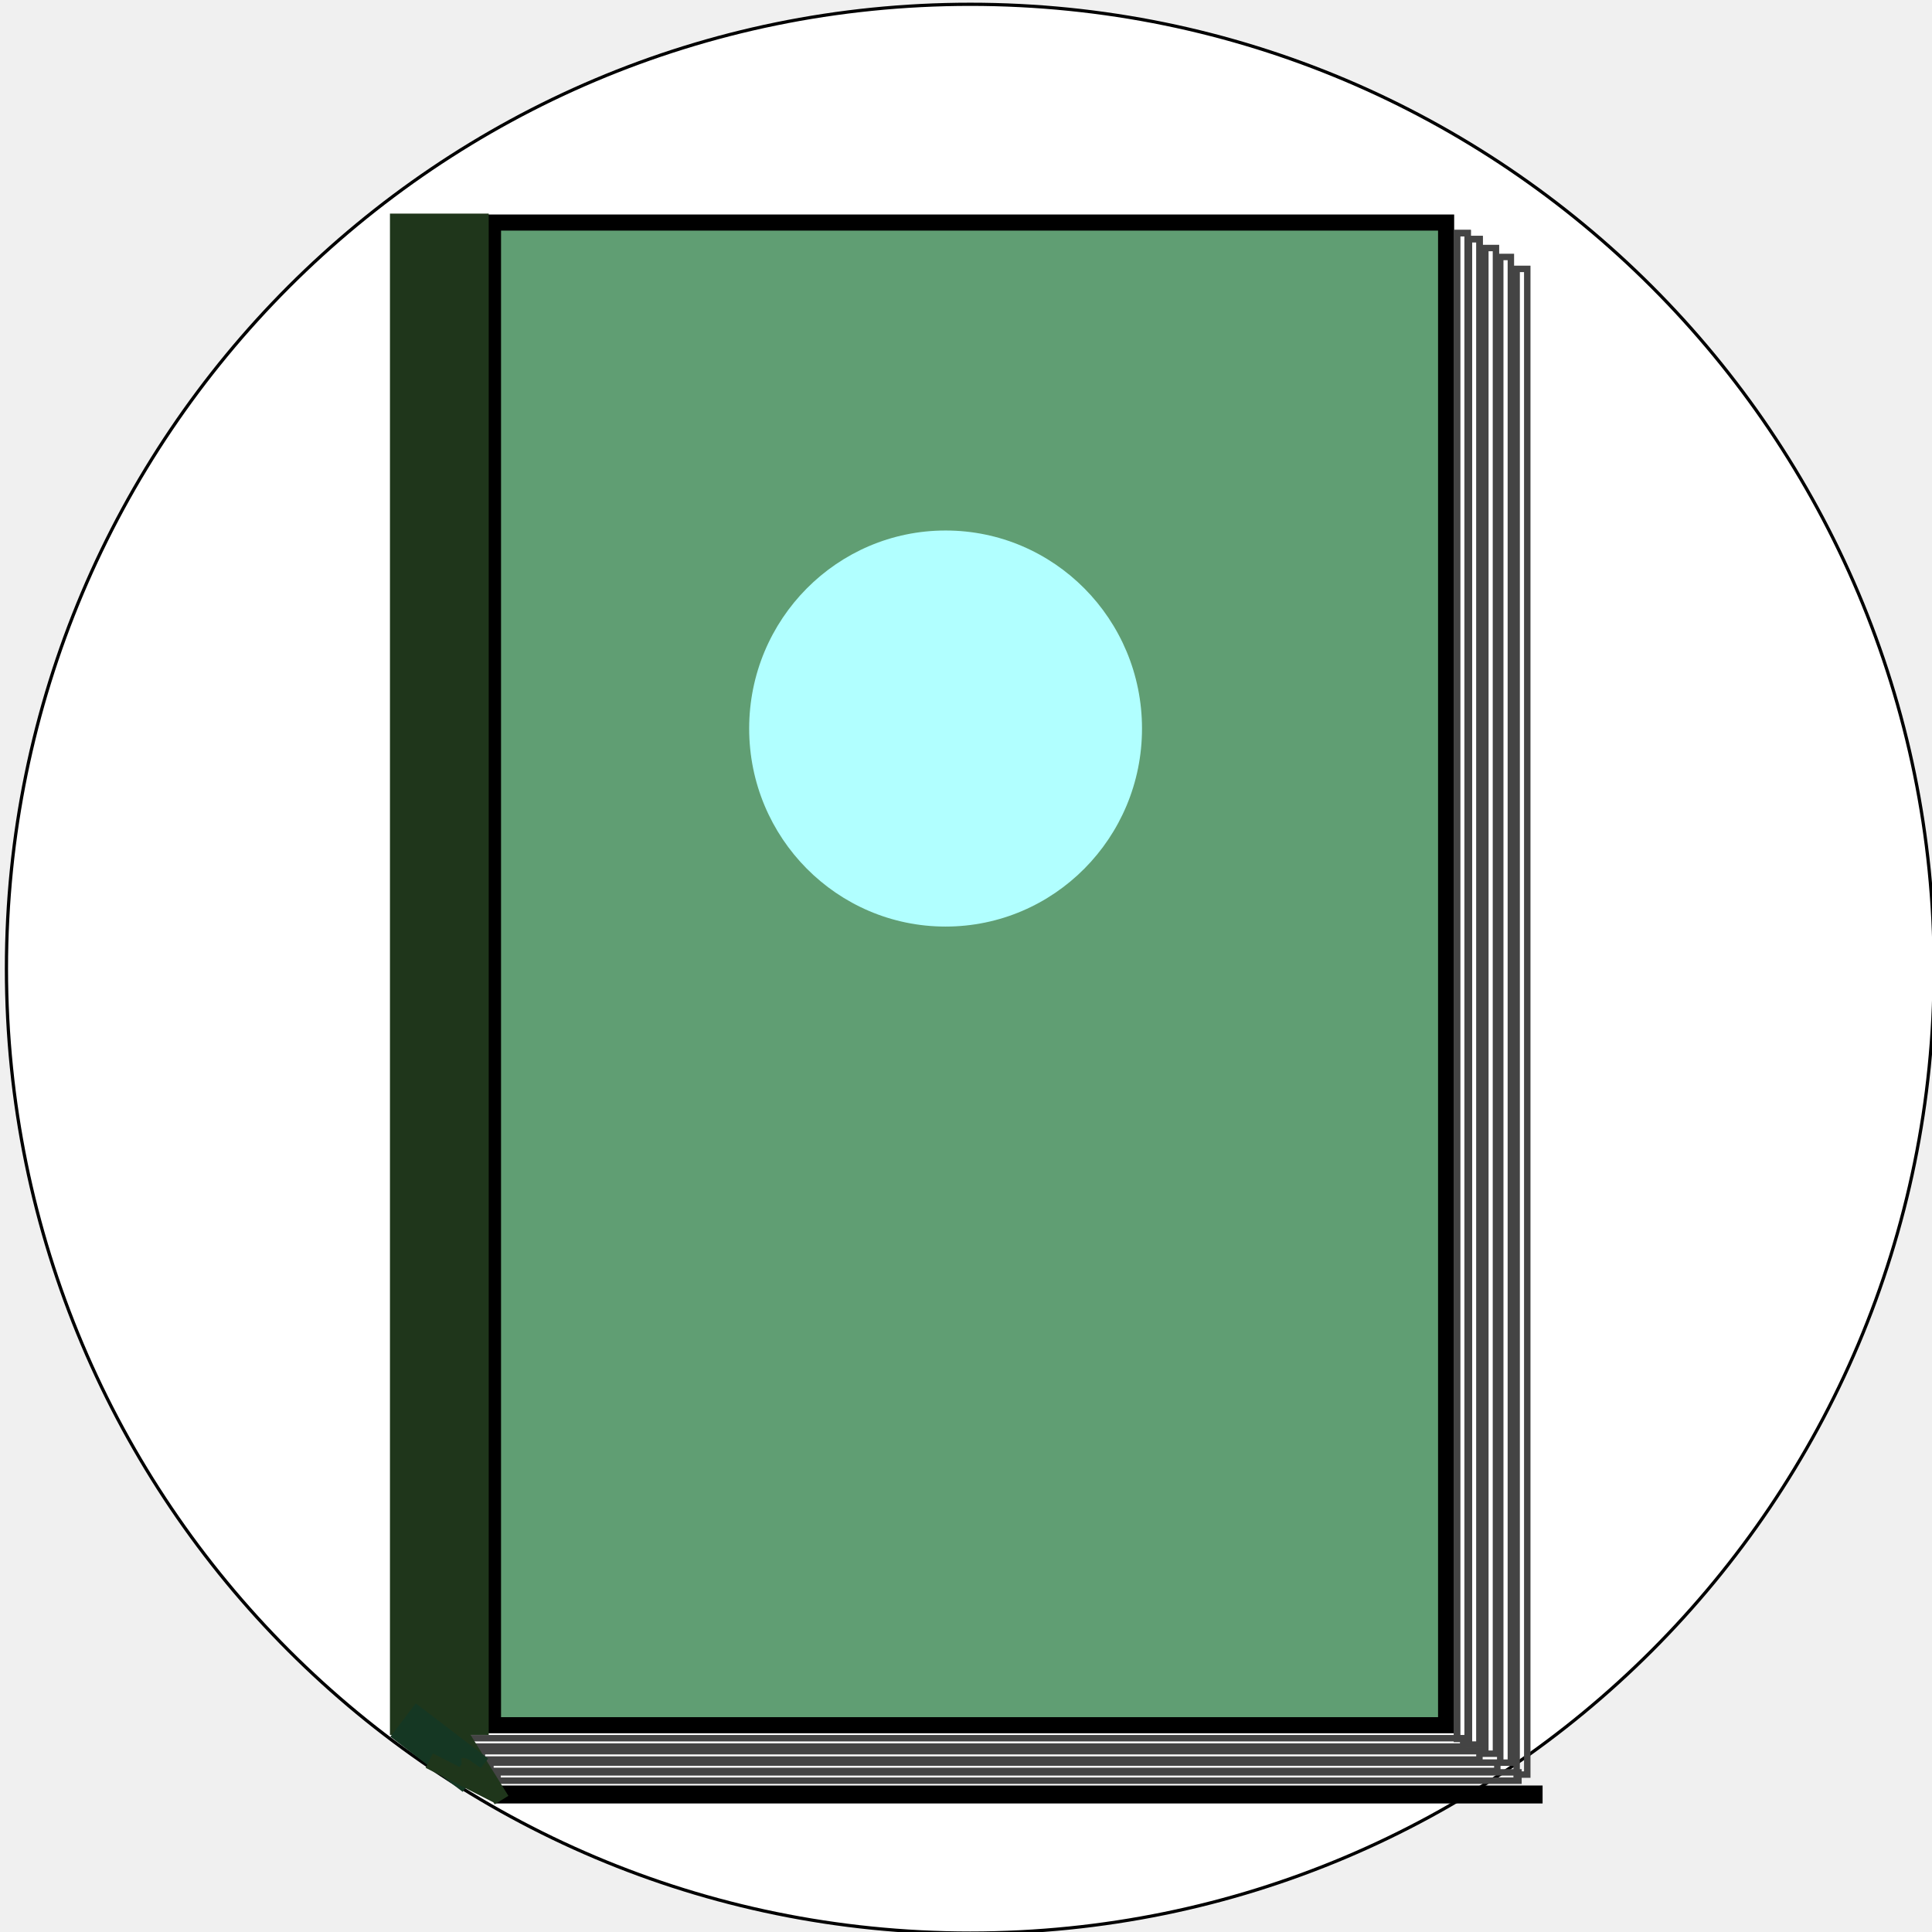
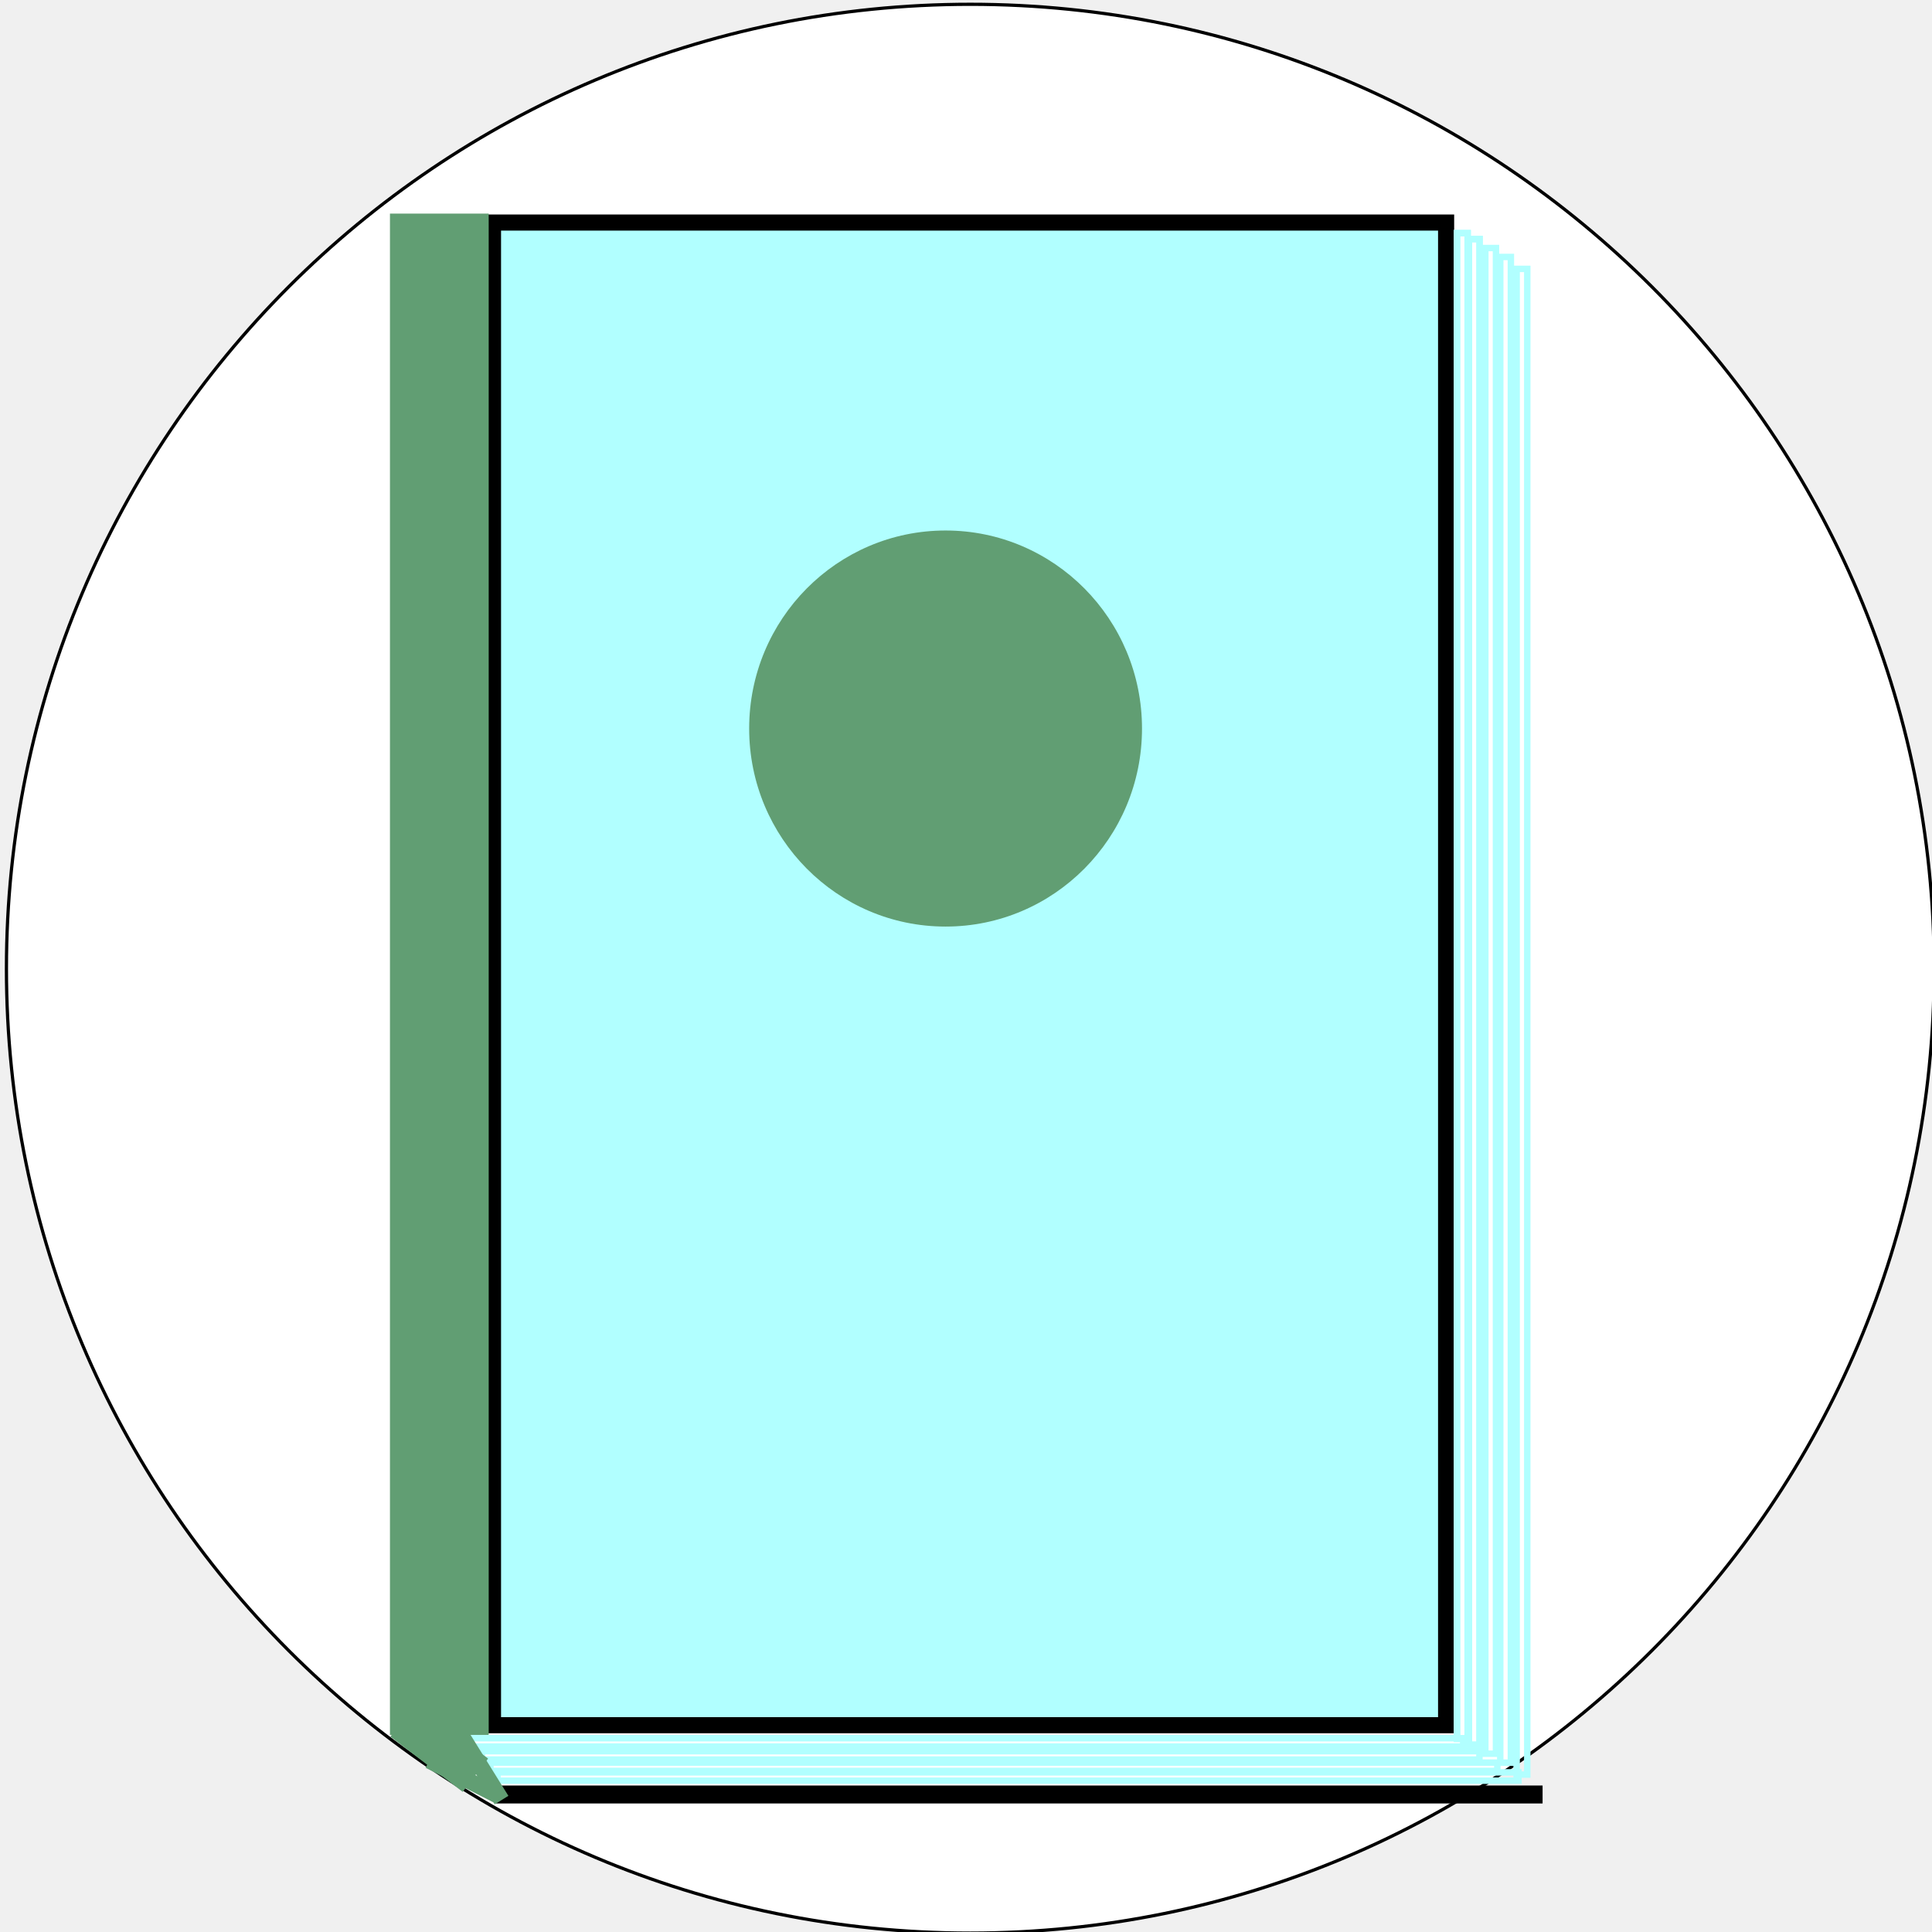
<svg xmlns="http://www.w3.org/2000/svg" width="600" height="600">
  <defs>
    <filter id="svg_3_blur">
      <feGaussianBlur stdDeviation="0" in="SourceGraphic" />
    </filter>
  </defs>
  <g>
    <ellipse stroke="#000" ry="299.5" rx="299.333" id="svg_1" cy="300.833" cx="301.333" fill="#fff" />
-     <rect filter="url(#svg_3_blur)" stroke-width="5" stroke="#000000" id="svg_3" height="466.667" width="296" y="69.114" x="153.104" fill="#619E73" />
-     <ellipse ry="61.5" rx="61" id="svg_7" cy="226.253" cx="293.66" stroke-width="0" stroke="#5B9BA2" fill="#B1FFFF" />
+     <rect filter="url(#svg_3_blur)" stroke-width="5" stroke="#000000" id="svg_3" height="466.667" width="296" y="69.114" x="153.104" fill="#B1FFFF" />
+     <ellipse ry="61.5" rx="61" id="svg_7" cy="226.253" cx="293.66" stroke-width="0" stroke="#EDB6DC" fill="#619E73" />
    <rect stroke="#000000" id="svg_10" height="467.607" width="0" y="87.888" x="476.433" stroke-width="5" fill="none" />
-     <rect stroke="#444444" id="svg_12" height="467.607" width="3.299" y="72.395" x="452.49" stroke-width="2" fill="none" />
-     <rect stroke="#444444" id="svg_13" height="467.607" width="3.299" y="72.395" x="452.49" stroke-width="2" fill="none" />
-     <rect stroke="#444444" id="svg_14" height="467.607" width="3.299" y="74.247" x="456.193" stroke-width="2" fill="none" />
-     <rect stroke="#444444" id="svg_15" height="467.607" width="3.299" y="74.247" x="456.193" stroke-width="2" fill="none" />
-     <rect stroke="#444444" id="svg_16" height="467.607" width="3.299" y="77.025" x="461.286" stroke-width="2" fill="none" />
-     <rect stroke="#444444" id="svg_17" height="467.607" width="3.299" y="79.802" x="465.915" stroke-width="2" fill="none" />
-     <rect stroke="#444444" id="svg_18" height="467.607" width="3.299" y="83.506" x="471.008" stroke-width="2" fill="none" />
-     <rect stroke="#444444" id="svg_19" height="2.586" width="309.783" y="539.814" x="144.618" stroke-width="2" fill="none" />
-     <rect stroke="#444444" id="svg_20" height="2.586" width="309.783" y="543.855" x="149.668" stroke-width="2" fill="none" />
-     <rect stroke="#444444" id="svg_21" height="2.586" width="312.696" y="547.39" x="152.311" stroke-width="2" fill="none" />
-     <rect stroke="#444444" id="svg_22" height="2.586" width="317.065" y="550.42" x="154.508" stroke-width="2" fill="none" />
+     <rect stroke="#B1FFFF" id="svg_12" height="467.607" width="3.299" y="72.395" x="452.49" stroke-width="2" fill="none" />
+     <rect stroke="#B1FFFF" id="svg_13" height="467.607" width="3.299" y="72.395" x="452.49" stroke-width="2" fill="none" />
+     <rect stroke="#B1FFFF" id="svg_14" height="467.607" width="3.299" y="74.247" x="456.193" stroke-width="2" fill="none" />
+     <rect stroke="#B1FFFF" id="svg_15" height="467.607" width="3.299" y="74.247" x="456.193" stroke-width="2" fill="none" />
+     <rect stroke="#B1FFFF" id="svg_16" height="467.607" width="3.299" y="77.025" x="461.286" stroke-width="2" fill="none" />
+     <rect stroke="#B1FFFF" id="svg_17" height="467.607" width="3.299" y="79.802" x="465.915" stroke-width="2" fill="none" />
+     <rect stroke="#B1FFFF" id="svg_18" height="467.607" width="3.299" y="83.506" x="471.008" stroke-width="2" fill="none" />
+     <rect stroke="#B1FFFF" id="svg_19" height="2.586" width="309.783" y="539.814" x="144.618" stroke-width="2" fill="none" />
+     <rect stroke="#B1FFFF" id="svg_20" height="2.586" width="309.783" y="543.855" x="149.668" stroke-width="2" fill="none" />
+     <rect stroke="#B1FFFF" id="svg_21" height="2.586" width="312.696" y="547.39" x="152.311" stroke-width="2" fill="none" />
+     <rect stroke="#B1FFFF" id="svg_22" height="2.586" width="317.065" y="550.42" x="154.508" stroke-width="2" fill="none" />
    <rect stroke="#000000" id="svg_23" height="0.571" width="320.086" y="557.01" x="156.479" stroke-width="5" fill="none" />
-     <line stroke="#1F361B" stroke-width="5" id="svg_29" y2="559.032" x2="155.762" y1="536.611" x1="141.842" fill="none" />
-     <rect stroke="#000000" id="svg_4" height="472.456" width="30.667" y="66.336" x="121.104" stroke-width="0" fill="#1F361B" />
+     <line stroke="#619E73" stroke-width="5" id="svg_29" y2="559.032" x2="155.762" y1="536.611" x1="141.842" fill="none" />
+     <rect stroke="#000000" id="svg_4" height="472.456" width="30.667" y="66.336" x="121.104" stroke-width="0" fill="#619E73" />
    <path id="svg_30" d="m280.088,643.923l0.569,0l0.176,-0.541l0.176,0.541l0.569,0l-0.46,0.334l0.176,0.541l-0.46,-0.334l-0.46,0.334l0.176,-0.541l-0.46,-0.334z" stroke-width="5" stroke="#000" fill="none" />
-     <line stroke="#153723" stroke-width="13" id="svg_32" y2="551.308" x2="147.632" y1="534.172" x1="125.176" fill="none" />
-     <line stroke="#1F361B" stroke-width="5" id="svg_33" y2="557.812" x2="154.949" y1="546.774" x1="133.306" fill="none" />
-     <path d="m150.575,552.23c-0.69,-0.345 -1.163,-0.133 -2.414,-1.034c-0.396,-0.285 -1.099,-0.584 -1.724,-1.034c-0.396,-0.285 -0.69,-0.69 -1.034,-0.69c0,0 0.051,-0.06 -0.345,-0.345c-0.626,-0.451 -1.034,-0.69 -1.379,-0.69l-0.345,0" id="svg_35" stroke-width="5" stroke="#1F361B" fill="none" />
+     <line stroke="#619E73" stroke-width="13" id="svg_32" y2="551.308" x2="147.632" y1="534.172" x1="125.176" fill="none" />
+     <line stroke="#619E73" stroke-width="5" id="svg_33" y2="557.812" x2="154.949" y1="546.774" x1="133.306" fill="none" />
  </g>
</svg>
